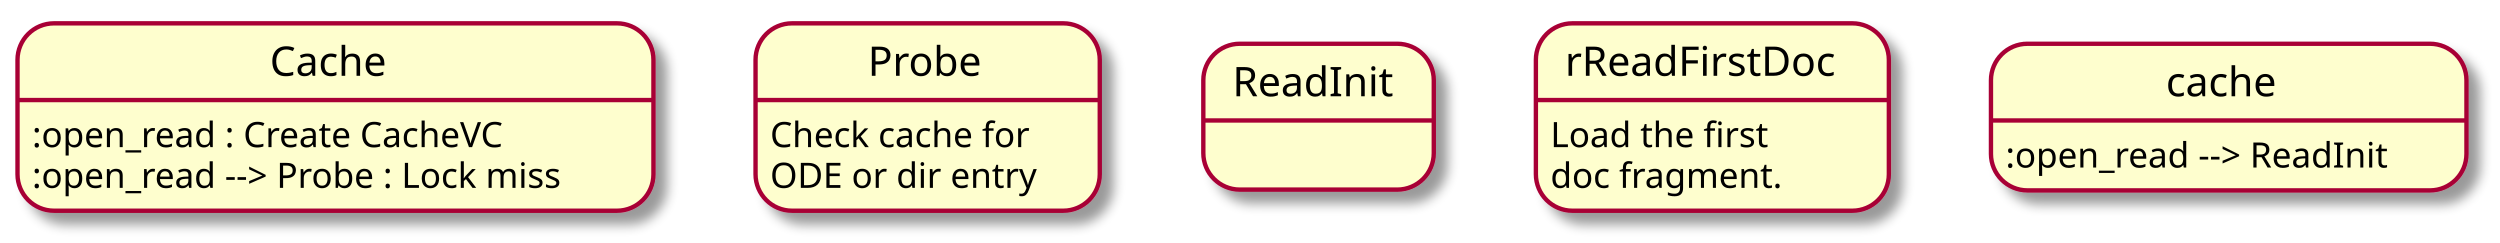
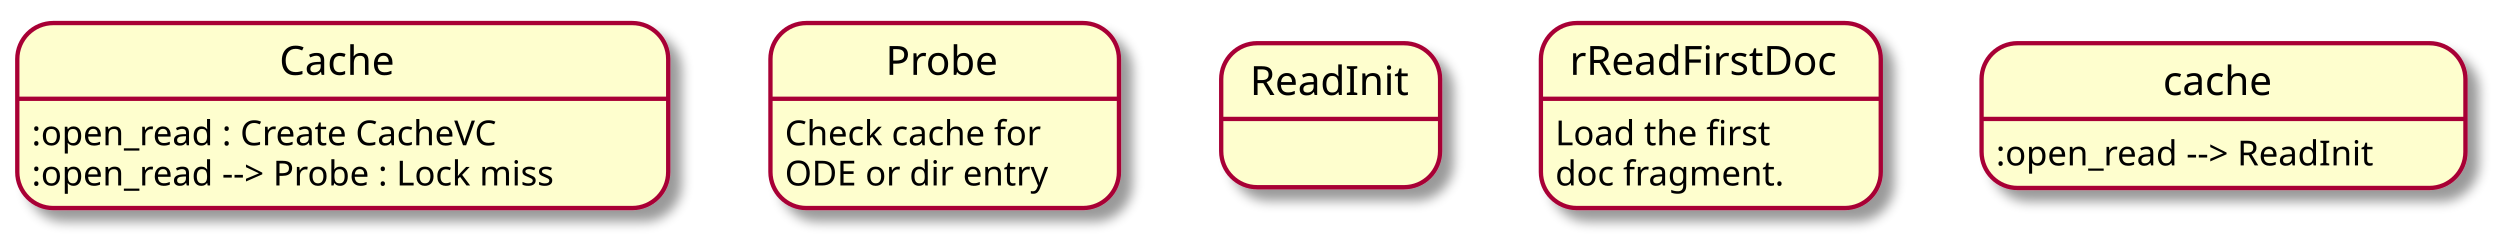
- <svg xmlns="http://www.w3.org/2000/svg" contentScriptType="application/ecmascript" contentStyleType="text/css" height="83px" preserveAspectRatio="none" style="width:857px;height:83px;" version="1.1" viewBox="0 0 857 83" width="857px" zoomAndPan="magnify">
+ <svg xmlns="http://www.w3.org/2000/svg" contentScriptType="application/ecmascript" contentStyleType="text/css" height="83px" preserveAspectRatio="none" style="width:868px;height:83px;" version="1.1" viewBox="0 0 868 83" width="868px" zoomAndPan="magnify">
  <defs>
    <filter height="300%" id="fycdt6f99skik" width="300%" x="-1" y="-1">
      <feGaussianBlur result="blurOut" stdDeviation="2.0" />
      <feColorMatrix in="blurOut" result="blurOut2" type="matrix" values="0 0 0 0 0 0 0 0 0 0 0 0 0 0 0 0 0 0 .4 0" />
      <feOffset dx="4.0" dy="4.0" in="blurOut2" result="blurOut3" />
      <feBlend in="SourceGraphic" in2="blurOut3" mode="normal" />
    </filter>
  </defs>
  <g>
-     <rect fill="#FEFECE" filter="url(#fycdt6f99skik)" height="64.234" rx="12.5" ry="12.5" style="stroke: #A80036; stroke-width: 1.5;" width="218" x="6" y="8" />
-     <line style="stroke: #A80036; stroke-width: 1.5;" x1="6" x2="224" y1="34.297" y2="34.297" />
-     <text fill="#000000" font-family="sans-serif" font-size="14" lengthAdjust="spacingAndGlyphs" textLength="45" x="92.5" y="25.995">Cache</text>
-     <text fill="#000000" font-family="sans-serif" font-size="12" lengthAdjust="spacingAndGlyphs" textLength="175" x="11" y="50.435">:open_read : Create CacheVC</text>
-     <text fill="#000000" font-family="sans-serif" font-size="12" lengthAdjust="spacingAndGlyphs" textLength="198" x="11" y="64.404">:open_read --&gt; Probe : Lock miss</text>
-     <rect fill="#FEFECE" filter="url(#fycdt6f99skik)" height="64.234" rx="12.5" ry="12.5" style="stroke: #A80036; stroke-width: 1.5;" width="118" x="259" y="8" />
-     <line style="stroke: #A80036; stroke-width: 1.5;" x1="259" x2="377" y1="34.297" y2="34.297" />
-     <text fill="#000000" font-family="sans-serif" font-size="14" lengthAdjust="spacingAndGlyphs" textLength="41" x="297.5" y="25.995">Probe</text>
-     <text fill="#000000" font-family="sans-serif" font-size="12" lengthAdjust="spacingAndGlyphs" textLength="97" x="264" y="50.435">Check cache for</text>
-     <text fill="#000000" font-family="sans-serif" font-size="12" lengthAdjust="spacingAndGlyphs" textLength="98" x="264" y="64.404">ODE or dir entry</text>
-     <rect fill="#FEFECE" filter="url(#fycdt6f99skik)" height="50" rx="12.5" ry="12.5" style="stroke: #A80036; stroke-width: 1.5;" width="79" x="412.5" y="15" />
-     <line style="stroke: #A80036; stroke-width: 1.5;" x1="412.5" x2="491.5" y1="41.297" y2="41.297" />
-     <text fill="#000000" font-family="sans-serif" font-size="14" lengthAdjust="spacingAndGlyphs" textLength="59" x="422.5" y="32.995">ReadInit</text>
-     <rect fill="#FEFECE" filter="url(#fycdt6f99skik)" height="64.234" rx="12.5" ry="12.5" style="stroke: #A80036; stroke-width: 1.5;" width="121" x="526.5" y="8" />
-     <line style="stroke: #A80036; stroke-width: 1.5;" x1="526.5" x2="647.5" y1="34.297" y2="34.297" />
-     <text fill="#000000" font-family="sans-serif" font-size="14" lengthAdjust="spacingAndGlyphs" textLength="101" x="536.5" y="25.995">rReadFirstDoc</text>
-     <text fill="#000000" font-family="sans-serif" font-size="12" lengthAdjust="spacingAndGlyphs" textLength="80" x="531.5" y="50.435">Load the first</text>
-     <text fill="#000000" font-family="sans-serif" font-size="12" lengthAdjust="spacingAndGlyphs" textLength="86" x="531.5" y="64.404">doc fragment.</text>
-     <rect fill="#FEFECE" filter="url(#fycdt6f99skik)" height="50.266" rx="12.5" ry="12.5" style="stroke: #A80036; stroke-width: 1.5;" width="163" x="682.5" y="15" />
-     <line style="stroke: #A80036; stroke-width: 1.5;" x1="682.5" x2="845.5" y1="41.297" y2="41.297" />
-     <text fill="#000000" font-family="sans-serif" font-size="14" lengthAdjust="spacingAndGlyphs" textLength="43" x="742.5" y="32.995">cache</text>
-     <text fill="#000000" font-family="sans-serif" font-size="12" lengthAdjust="spacingAndGlyphs" textLength="143" x="687.5" y="57.435">:open_read --&gt; ReadInit</text>
+     <rect fill="#FEFECE" filter="url(#fycdt6f99skik)" height="64.234" rx="12.5" ry="12.5" style="stroke: #A80036; stroke-width: 1.5;" width="226" x="6" y="8" />
+     <line style="stroke: #A80036; stroke-width: 1.5;" x1="6" x2="232" y1="34.297" y2="34.297" />
+     <text fill="#000000" font-family="sans-serif" font-size="14" lengthAdjust="spacingAndGlyphs" textLength="44" x="97" y="25.995">Cache</text>
+     <text fill="#000000" font-family="sans-serif" font-size="12" lengthAdjust="spacingAndGlyphs" textLength="184" x="11" y="50.435">:open_read : Create CacheVC</text>
+     <text fill="#000000" font-family="sans-serif" font-size="12" lengthAdjust="spacingAndGlyphs" textLength="206" x="11" y="64.404">:open_read --&gt; Probe : Lock miss</text>
+     <rect fill="#FEFECE" filter="url(#fycdt6f99skik)" height="64.234" rx="12.5" ry="12.5" style="stroke: #A80036; stroke-width: 1.5;" width="121" x="267.5" y="8" />
+     <line style="stroke: #A80036; stroke-width: 1.5;" x1="267.5" x2="388.5" y1="34.297" y2="34.297" />
+     <text fill="#000000" font-family="sans-serif" font-size="14" lengthAdjust="spacingAndGlyphs" textLength="41" x="307.5" y="25.995">Probe</text>
+     <text fill="#000000" font-family="sans-serif" font-size="12" lengthAdjust="spacingAndGlyphs" textLength="101" x="272.5" y="50.435">Check cache for</text>
+     <text fill="#000000" font-family="sans-serif" font-size="12" lengthAdjust="spacingAndGlyphs" textLength="99" x="272.5" y="64.404">ODE or dir entry</text>
+     <rect fill="#FEFECE" filter="url(#fycdt6f99skik)" height="50" rx="12.5" ry="12.5" style="stroke: #A80036; stroke-width: 1.5;" width="76" x="424" y="15" />
+     <line style="stroke: #A80036; stroke-width: 1.5;" x1="424" x2="500" y1="41.297" y2="41.297" />
+     <text fill="#000000" font-family="sans-serif" font-size="14" lengthAdjust="spacingAndGlyphs" textLength="56" x="434" y="32.995">ReadInit</text>
+     <rect fill="#FEFECE" filter="url(#fycdt6f99skik)" height="64.234" rx="12.5" ry="12.5" style="stroke: #A80036; stroke-width: 1.5;" width="118" x="535" y="8" />
+     <line style="stroke: #A80036; stroke-width: 1.5;" x1="535" x2="653" y1="34.297" y2="34.297" />
+     <text fill="#000000" font-family="sans-serif" font-size="14" lengthAdjust="spacingAndGlyphs" textLength="98" x="545" y="25.995">rReadFirstDoc</text>
+     <text fill="#000000" font-family="sans-serif" font-size="12" lengthAdjust="spacingAndGlyphs" textLength="83" x="540" y="50.435">Load the first</text>
+     <text fill="#000000" font-family="sans-serif" font-size="12" lengthAdjust="spacingAndGlyphs" textLength="88" x="540" y="64.404">doc fragment.</text>
+     <rect fill="#FEFECE" filter="url(#fycdt6f99skik)" height="50.266" rx="12.5" ry="12.5" style="stroke: #A80036; stroke-width: 1.5;" width="168" x="688" y="15" />
+     <line style="stroke: #A80036; stroke-width: 1.5;" x1="688" x2="856" y1="41.297" y2="41.297" />
+     <text fill="#000000" font-family="sans-serif" font-size="14" lengthAdjust="spacingAndGlyphs" textLength="42" x="751" y="32.995">cache</text>
+     <text fill="#000000" font-family="sans-serif" font-size="12" lengthAdjust="spacingAndGlyphs" textLength="148" x="693" y="57.435">:open_read --&gt; ReadInit</text>
  </g>
</svg>
